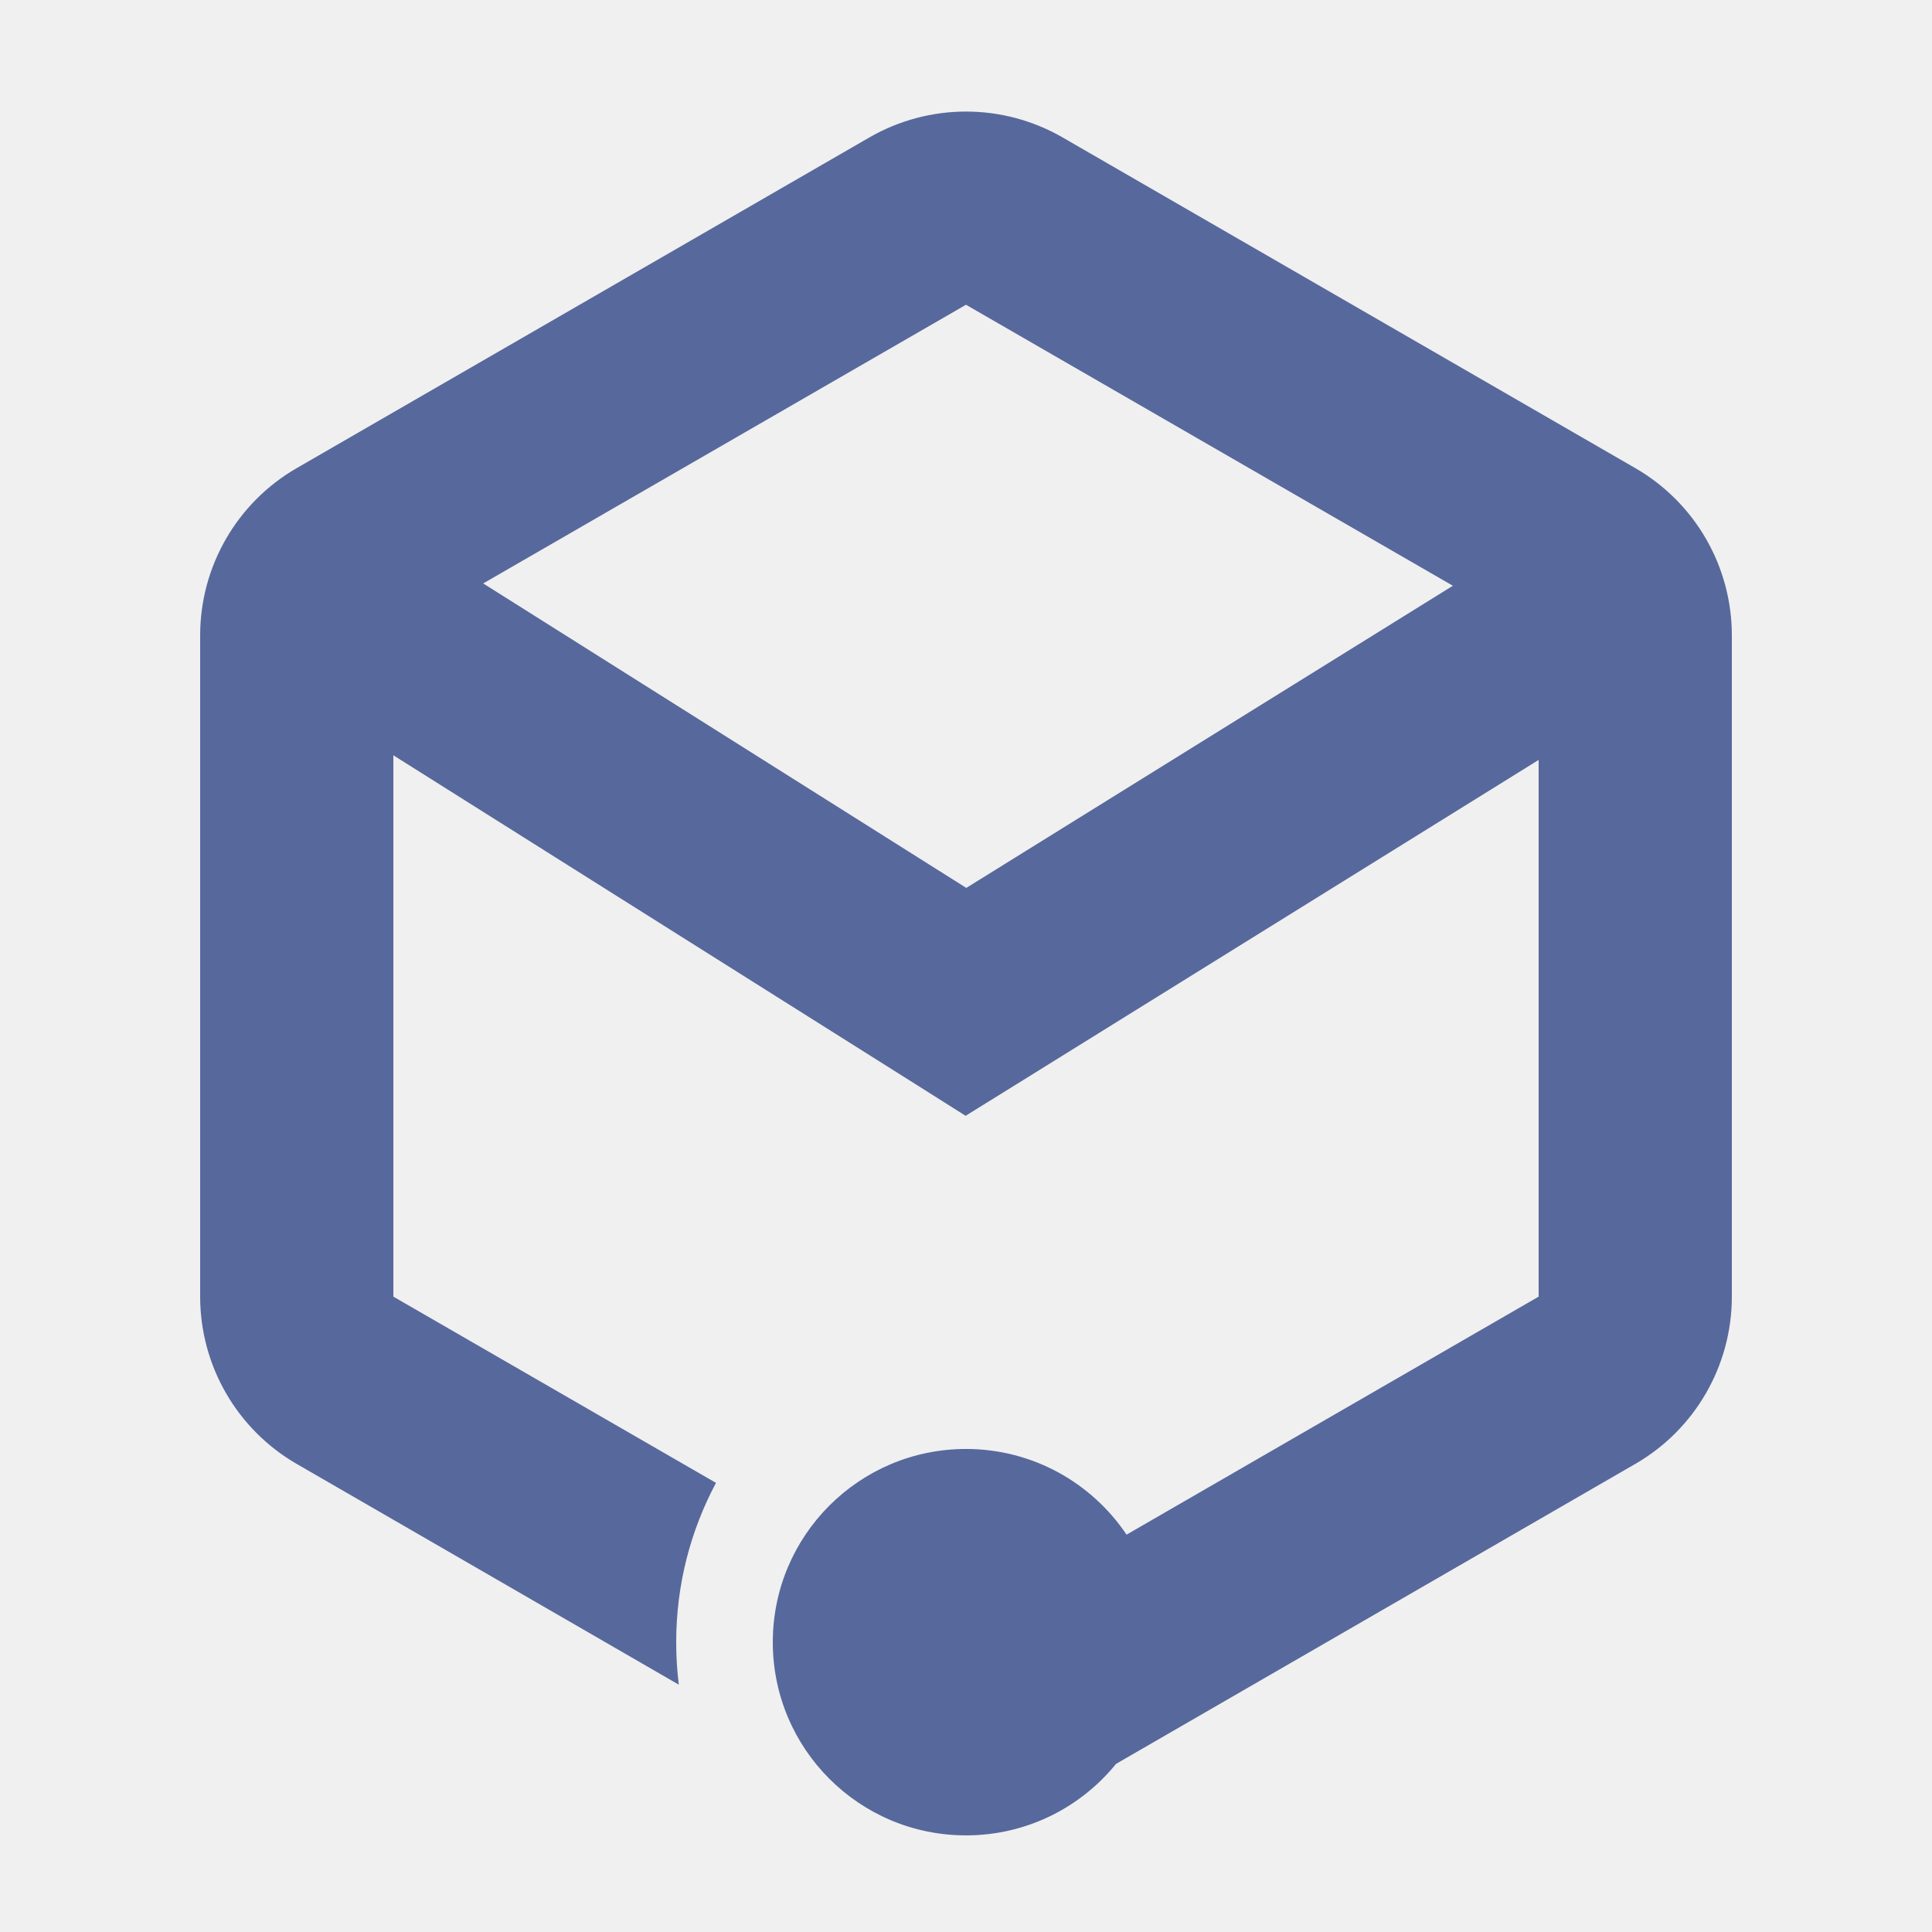
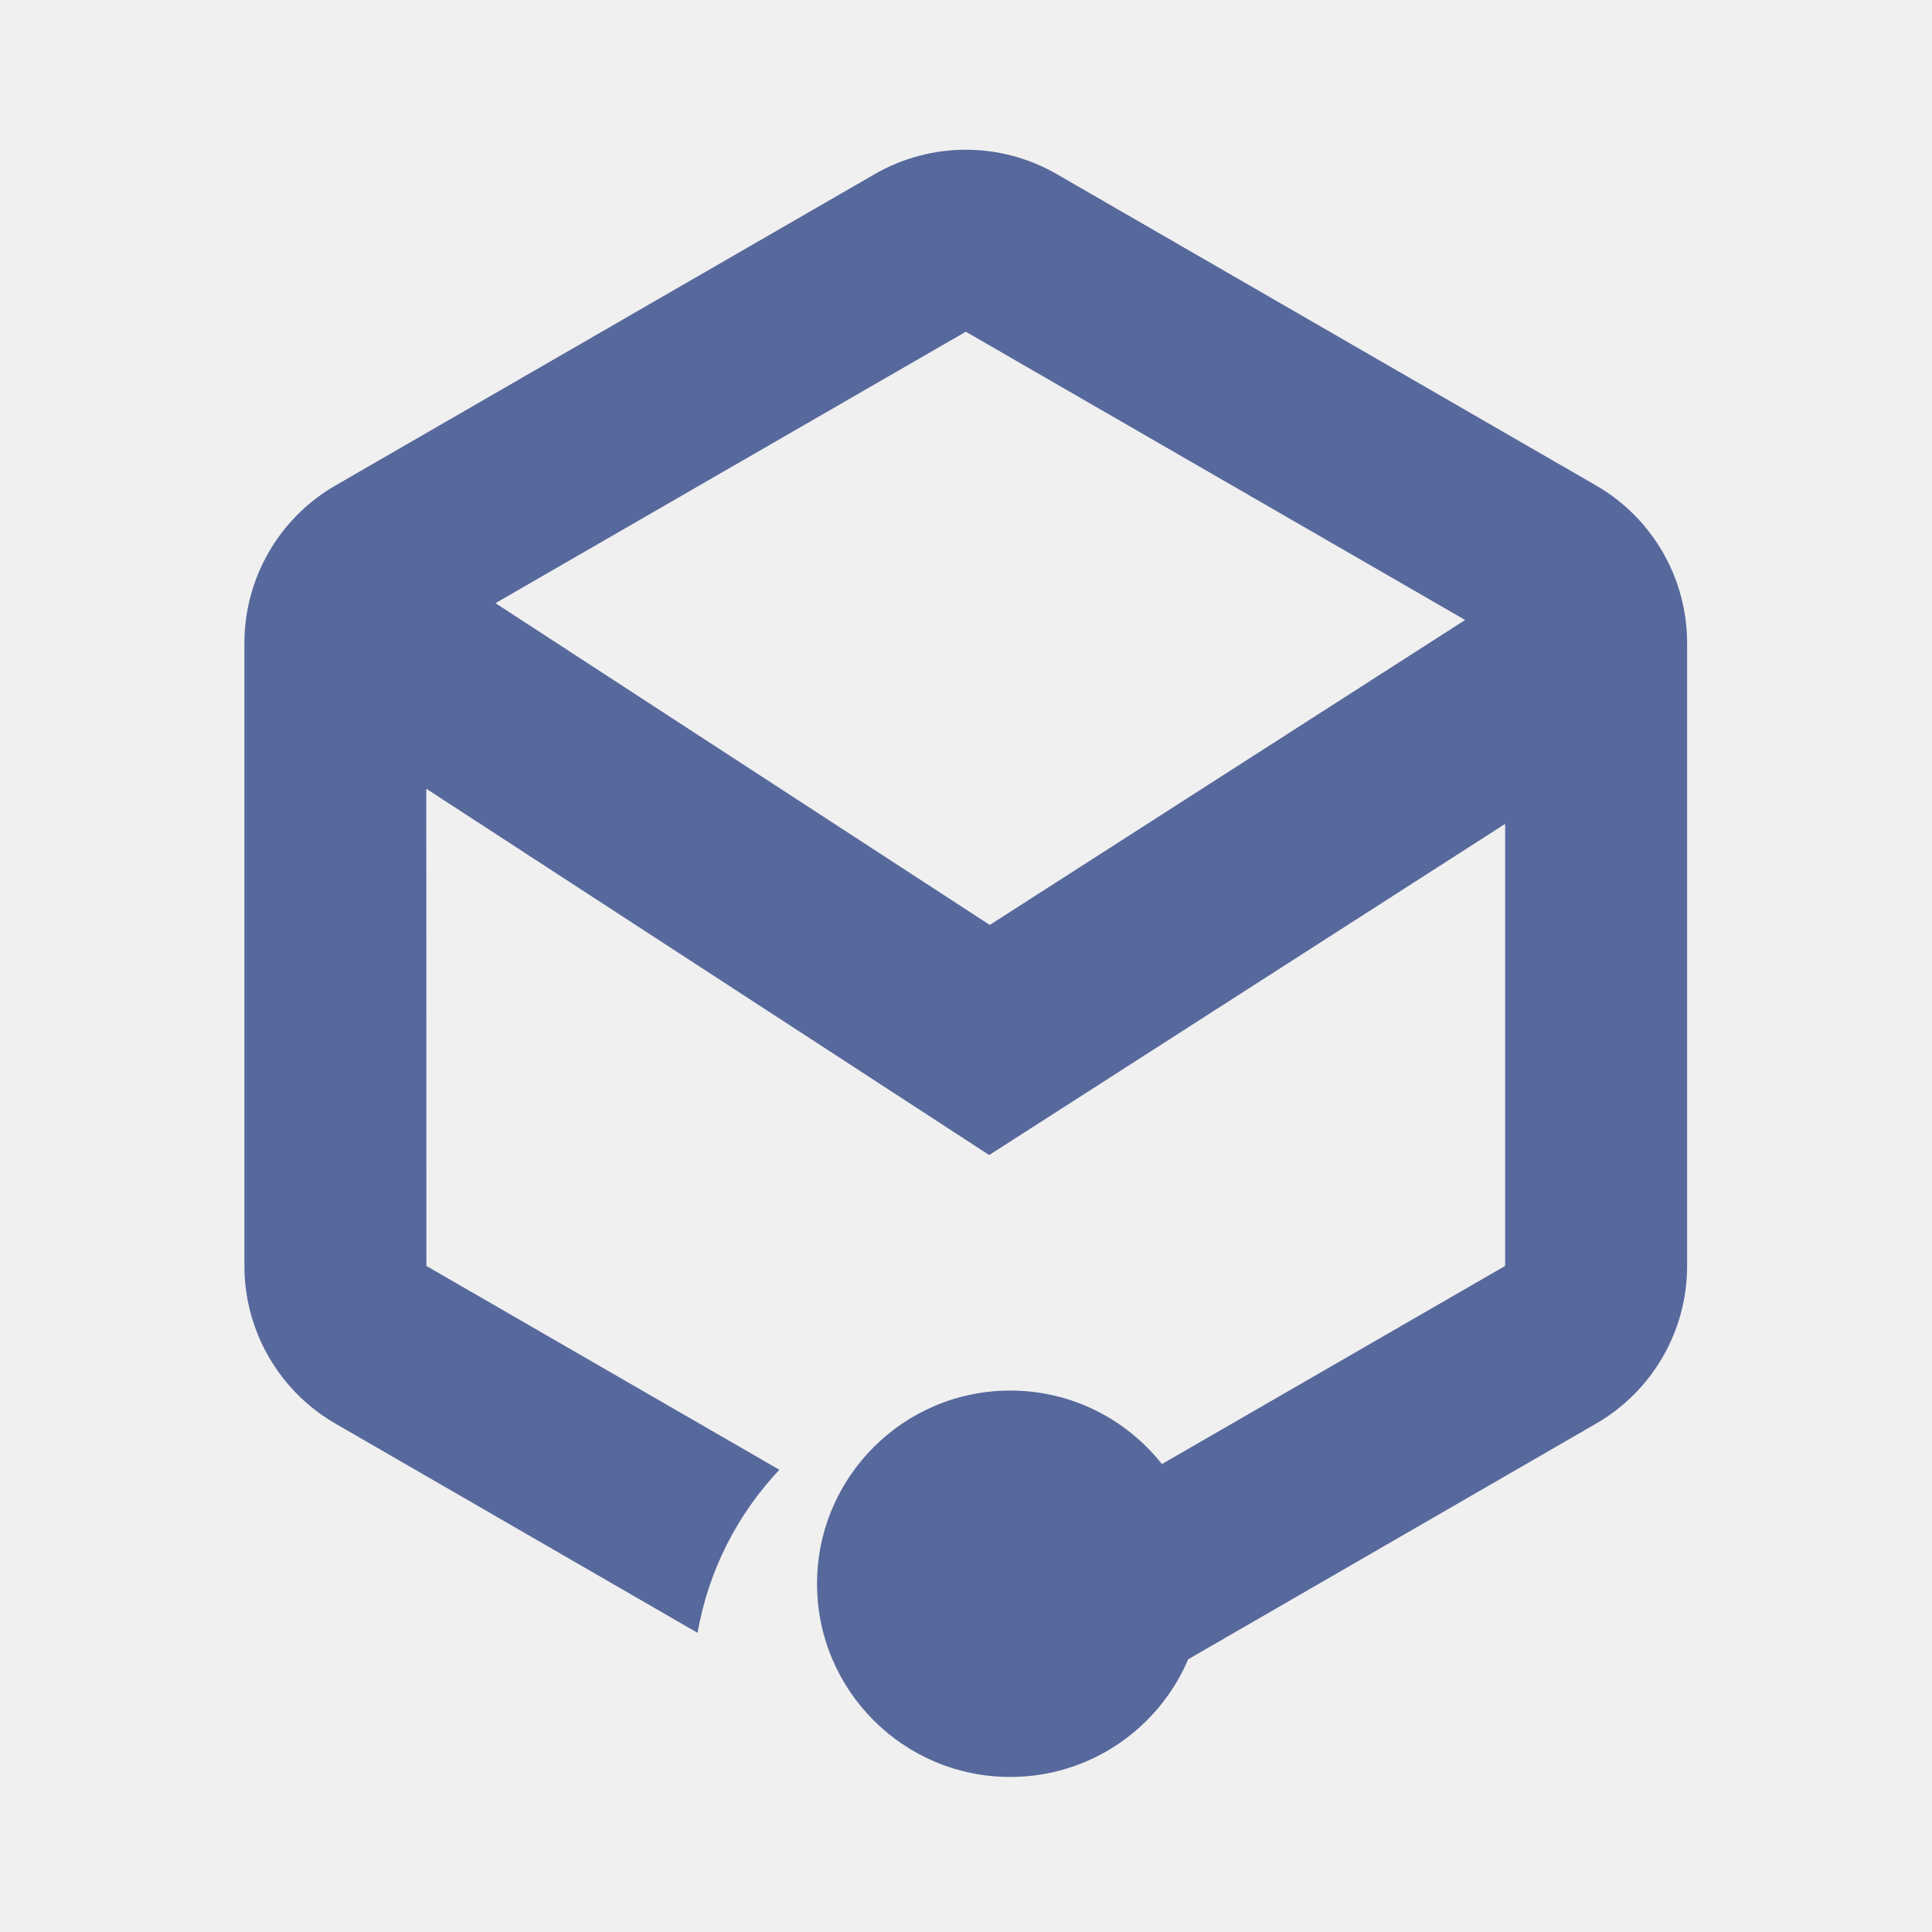
<svg xmlns="http://www.w3.org/2000/svg" width="20px" height="20px" viewBox="0 0 20 20" version="1.1">
  <g id="tencent-cvm-second-menu" stroke="none" stroke-width="1" fill="none" fill-rule="evenodd">
    <rect id="矩形" fill="#FFFFFF" opacity="0" x="0" y="0" width="20" height="20" />
-     <g id="资源实例" transform="translate(2, 1.154701)">
-       <rect id="矩形" fill="#FFFFFF" opacity="0" x="0" y="0.845" width="16" height="16" />
-       <path d="M9,0.268 L14.928,3.691 C15.547,4.048 15.928,4.708 15.928,5.423 L15.928,12.268 C15.928,12.982 15.547,13.643 14.928,14 L9.553,17.105 C9.186,17.557 8.627,17.845 8,17.845 C6.895,17.845 6,16.95 6,15.845 C6,14.741 6.895,13.845 8,13.845 C8.692,13.845 9.303,14.197 9.662,14.732 L13.928,12.268 L13.928,6.712 L8.528,10.066 L7.996,10.396 L7.467,10.062 L2.072,6.664 L2.072,12.268 L5.412,14.196 C5.149,14.688 5,15.249 5,15.845 C5,15.994 5.009,16.141 5.027,16.285 L1.072,14 C0.453,13.643 0.072,12.982 0.072,12.268 L0.072,5.423 C0.072,4.708 0.453,4.048 1.072,3.691 L7,0.268 C7.619,-0.089 8.381,-0.089 9,0.268 Z M8,2 L3.002,4.885 L8.003,8.037 L13.04,4.909 L8,2 Z" id="形状结合" fill="#57689C" fill-rule="nonzero" />
+     <g id="资源实例" transform="translate(2, 1.55)">
+       <rect id="矩形" fill="#FFFFFF" opacity="0" x="0" y="0.45" width="16" height="16" />
+       <path d="M8.939,0.252 L14.523,3.476 C15.106,3.813 15.465,4.435 15.465,5.108 L15.465,11.555 C15.465,12.228 15.106,12.85 14.523,13.187 L10.3,15.627 C9.995,16.343 9.285,16.845 8.458,16.845 C7.354,16.845 6.458,15.95 6.458,14.845 C6.458,13.741 7.354,12.845 8.458,12.845 C9.095,12.845 9.662,13.143 10.028,13.606 L13.581,11.555 L13.581,6.979 L8.784,10.058 L8.24,10.407 L7.698,10.054 L2.413,6.615 L2.414,11.555 L6.068,13.665 C5.636,14.123 5.334,14.706 5.221,15.353 L1.472,13.187 C0.889,12.85 0.53,12.228 0.53,11.555 L0.53,5.108 C0.53,4.435 0.889,3.813 1.472,3.476 L7.056,0.252 C7.639,-0.084 8.357,-0.084 8.939,0.252 Z M7.998,1.884 L3.129,4.694 L8.246,8.025 L13.167,4.868 L7.998,1.884 Z" id="形状结合" fill="#57689C" fill-rule="nonzero" />
    </g>
  </g>
</svg>
